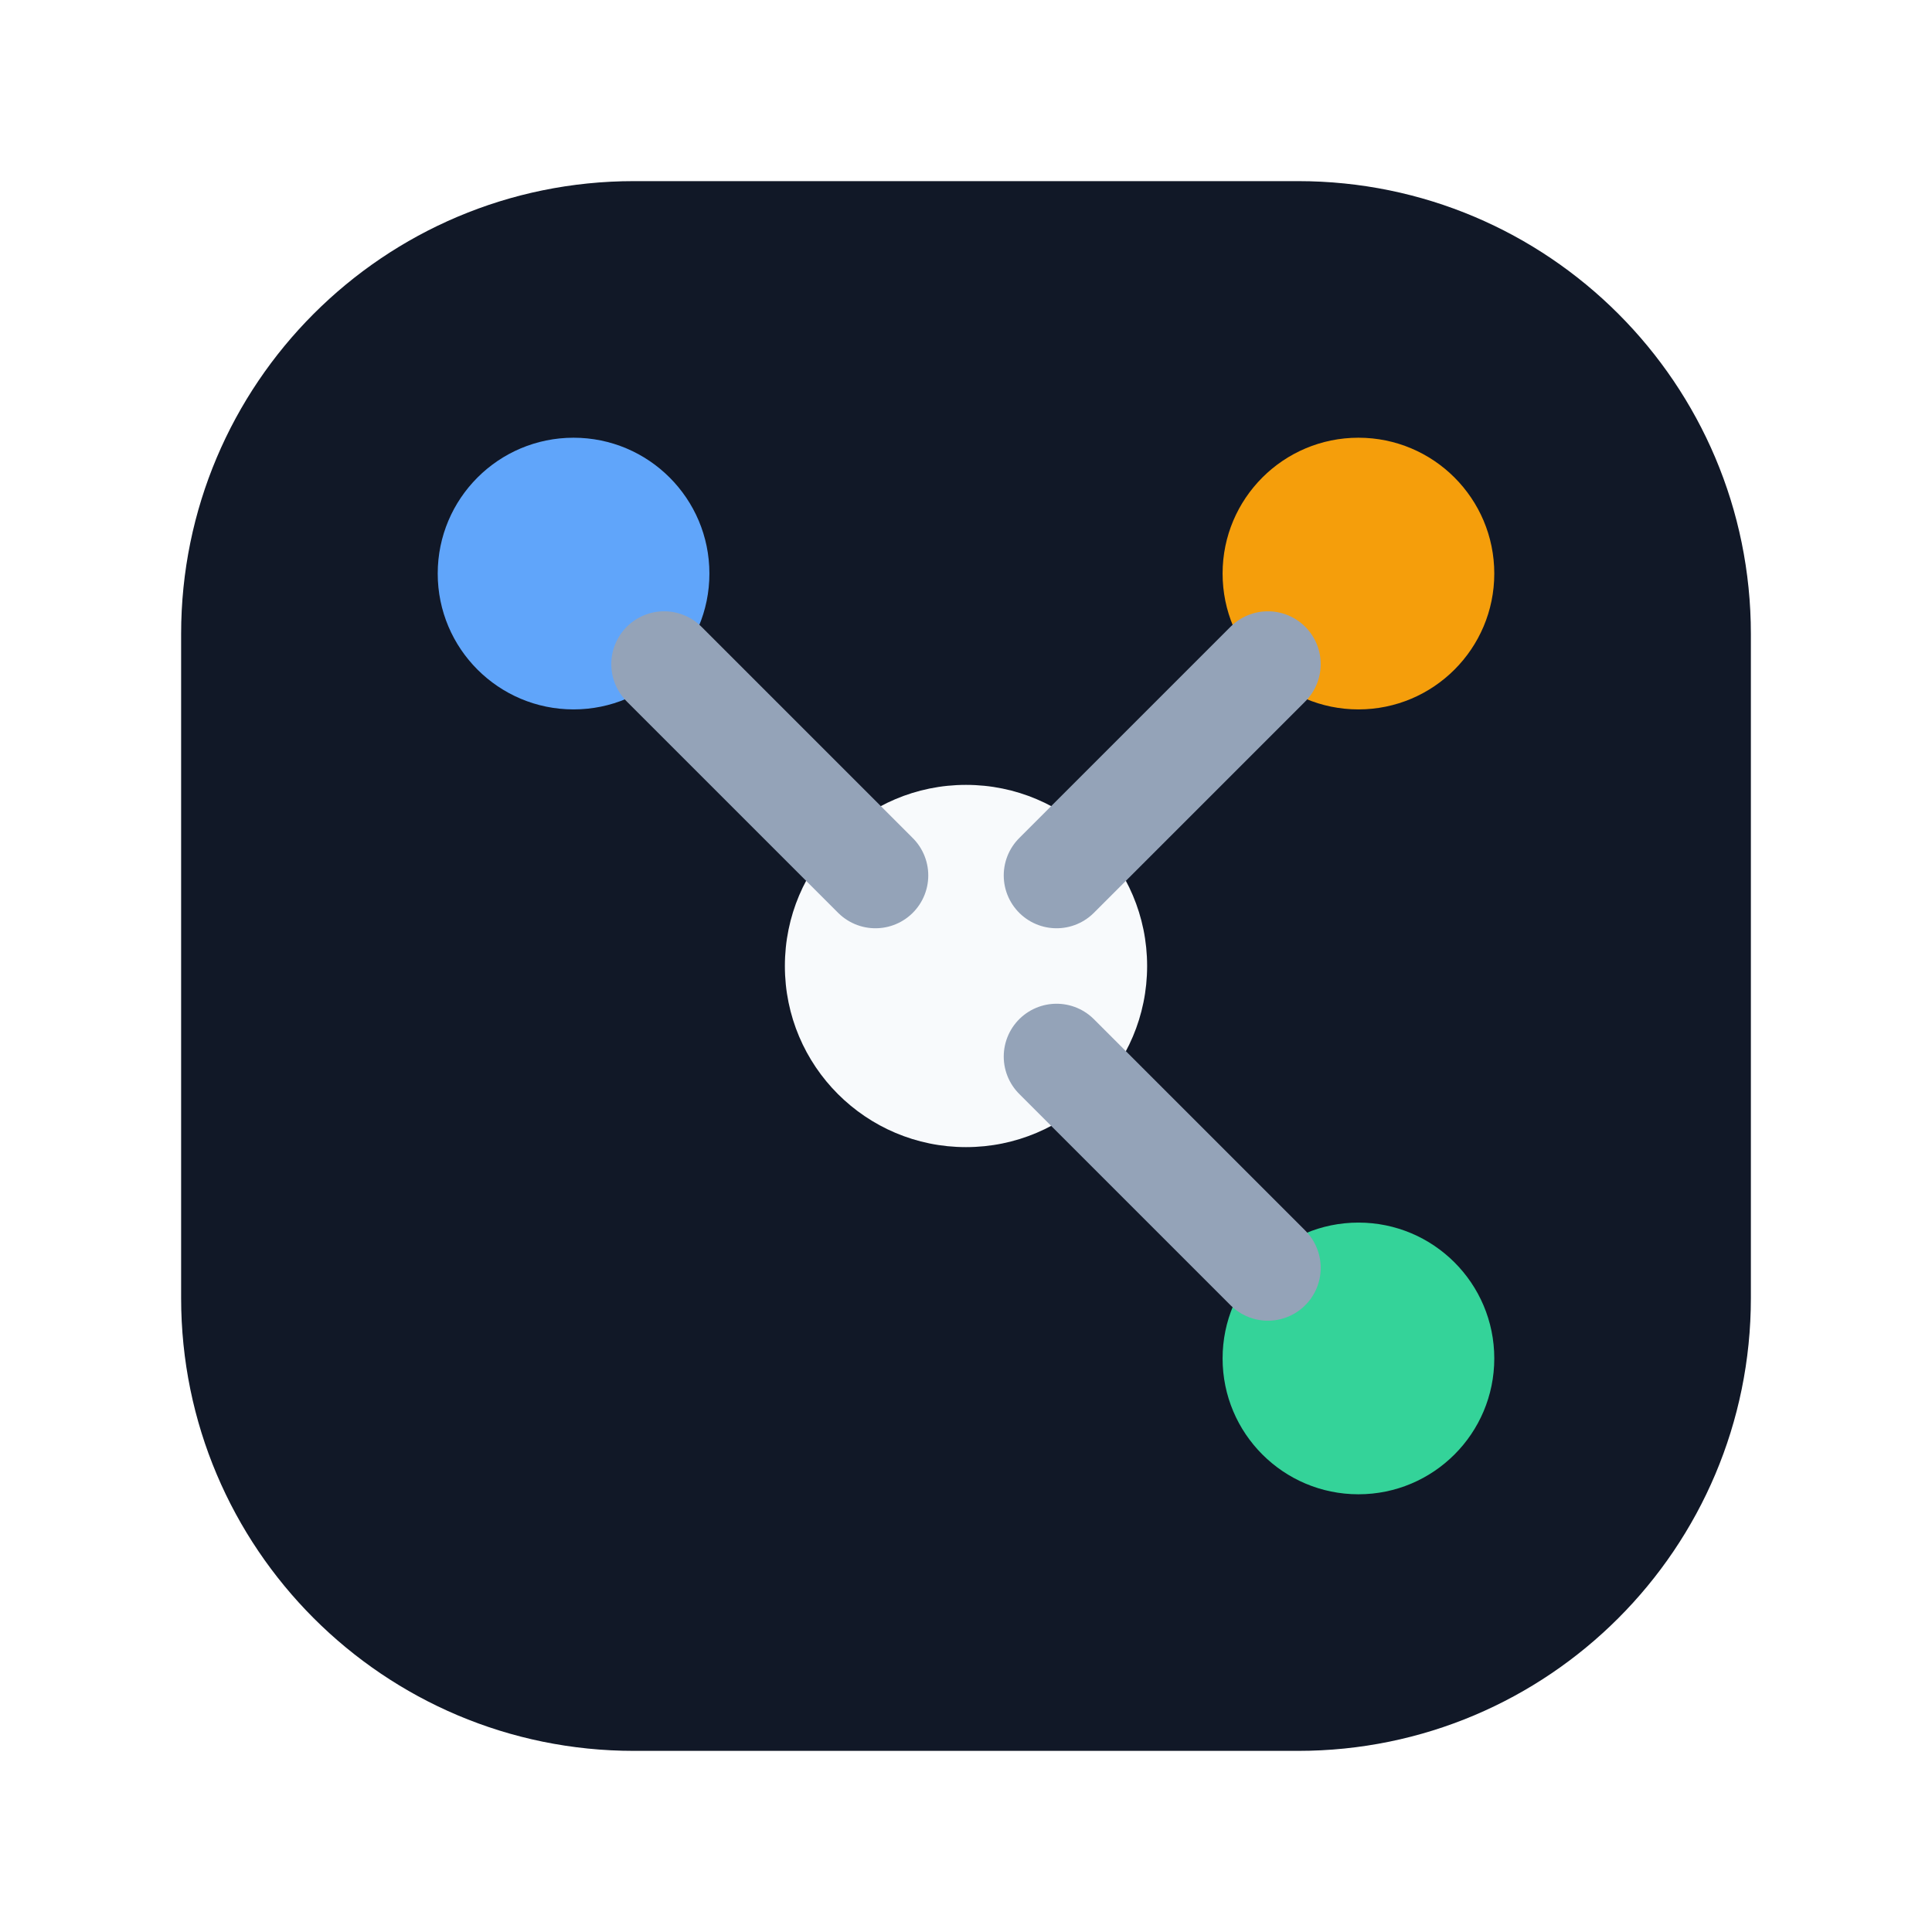
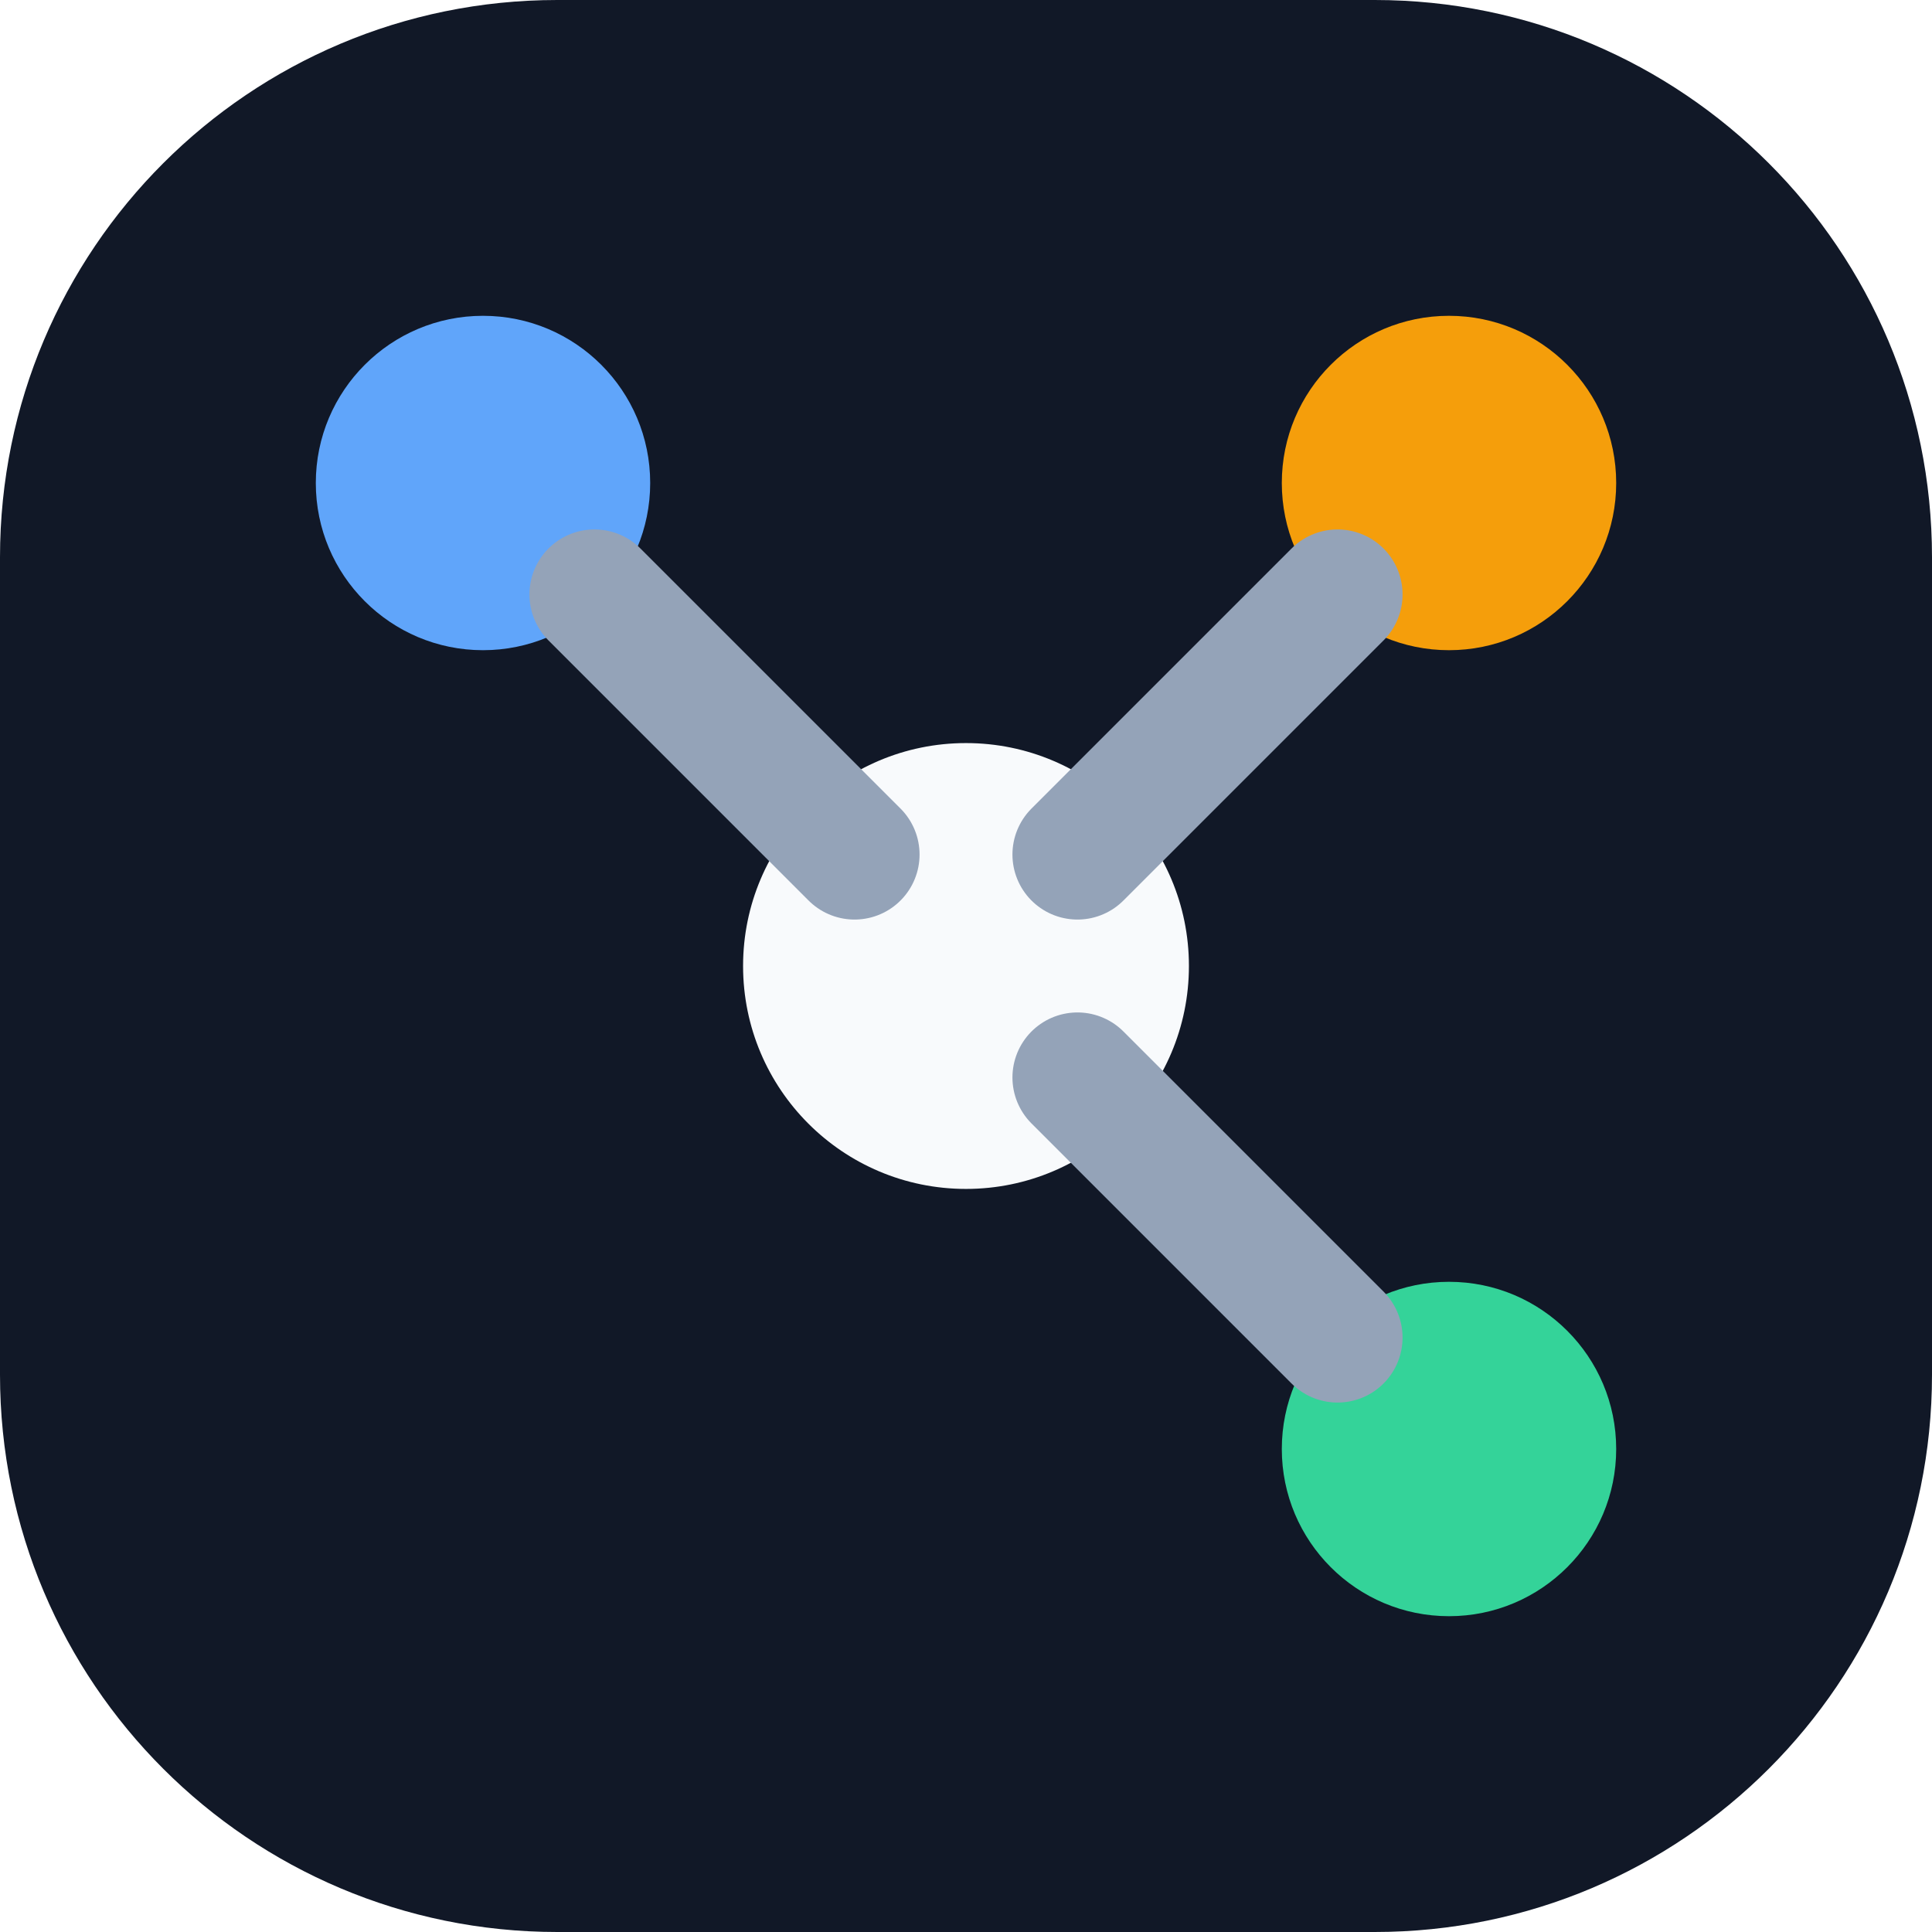
- <svg xmlns="http://www.w3.org/2000/svg" viewBox="0 0 64 64" fill="none">
-   <rect x="6" y="6" width="52" height="52" rx="15" fill="#111827" />
-   <circle cx="32" cy="32" r="6" fill="#F8FAFC" />
-   <circle cx="19" cy="19" r="4.5" fill="#60A5FA" />
-   <circle cx="45" cy="19" r="4.5" fill="#F59E0B" />
-   <circle cx="45" cy="45" r="4.5" fill="#34D399" />
-   <path d="M22 22 29 29M42 22 35 29M42 42 35 35" stroke="#94A3B8" stroke-width="3.5" stroke-linecap="round" />
+ <svg xmlns="http://www.w3.org/2000/svg" viewBox="0 0 52 52" fill="none">
+   <rect width="52" height="52" rx="15" fill="#111827" />
+   <circle cx="26" cy="26" r="6" fill="#F8FAFC" />
+   <circle cx="13" cy="13" r="4.5" fill="#60A5FA" />
+   <circle cx="39" cy="13" r="4.5" fill="#F59E0B" />
+   <circle cx="39" cy="39" r="4.5" fill="#34D399" />
+   <path d="M16 16 23 23M36 16 29 23M36 36 29 29" stroke="#94A3B8" stroke-width="3.5" stroke-linecap="round" />
</svg>
